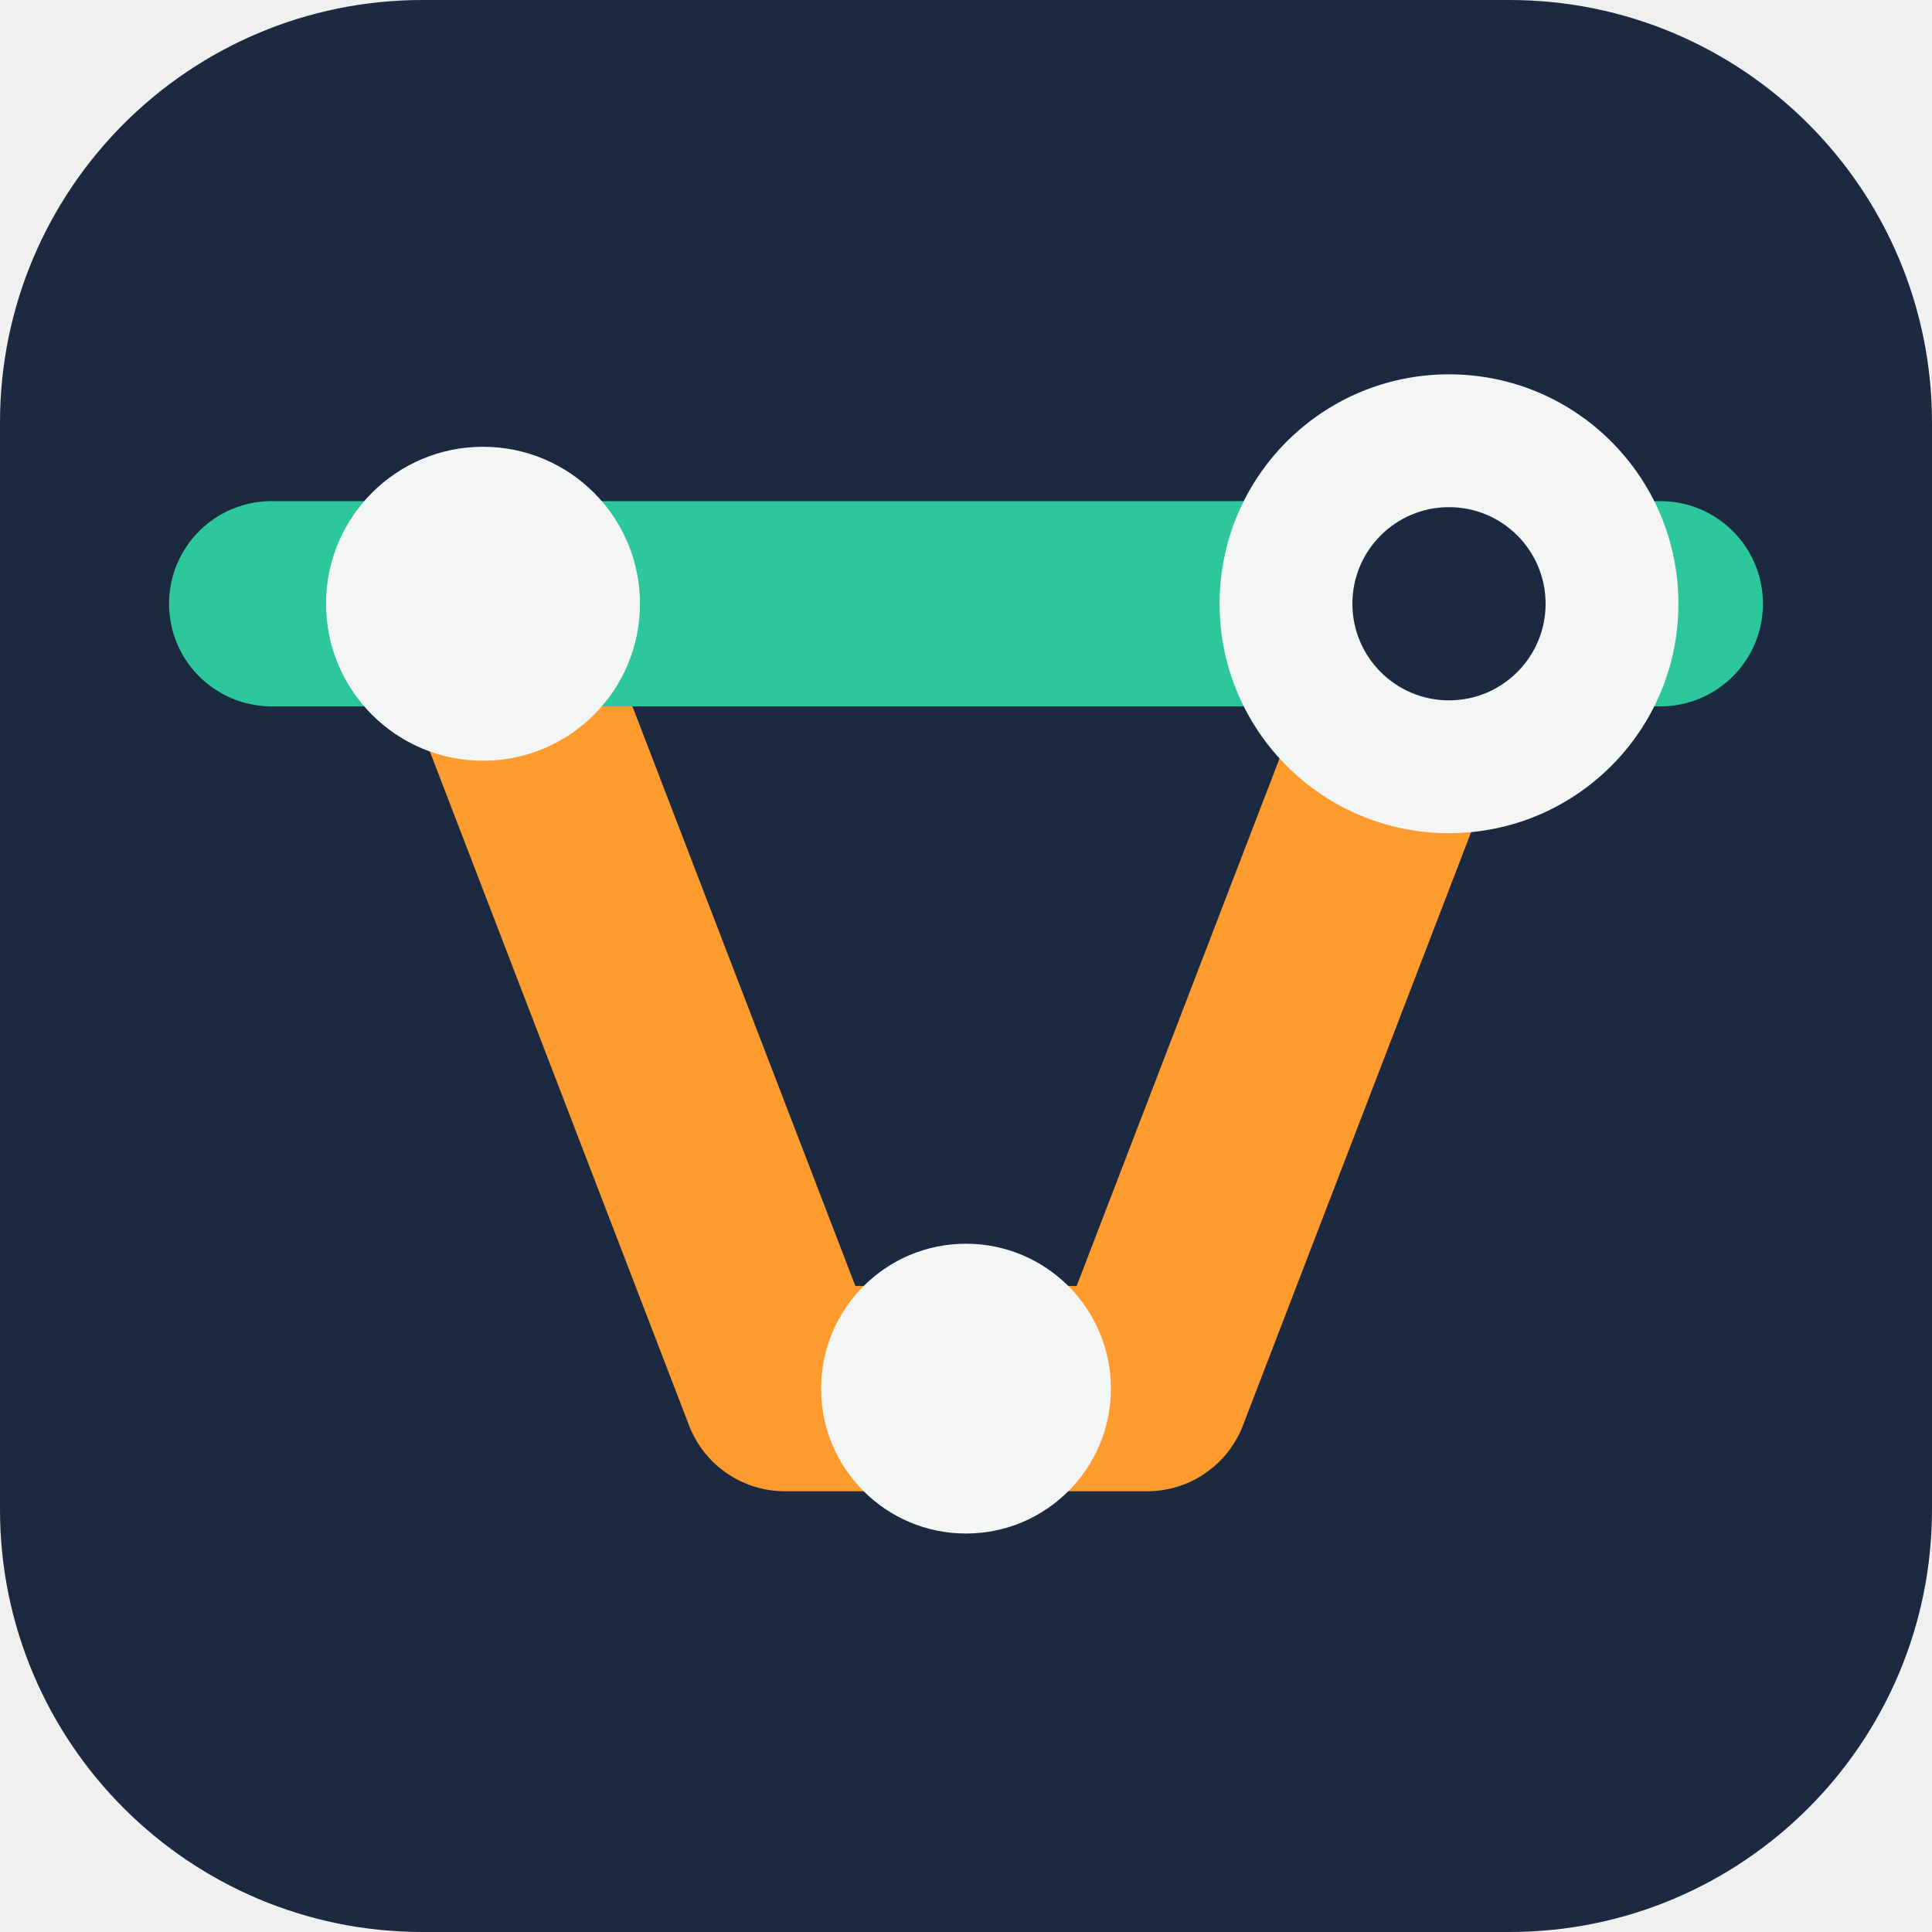
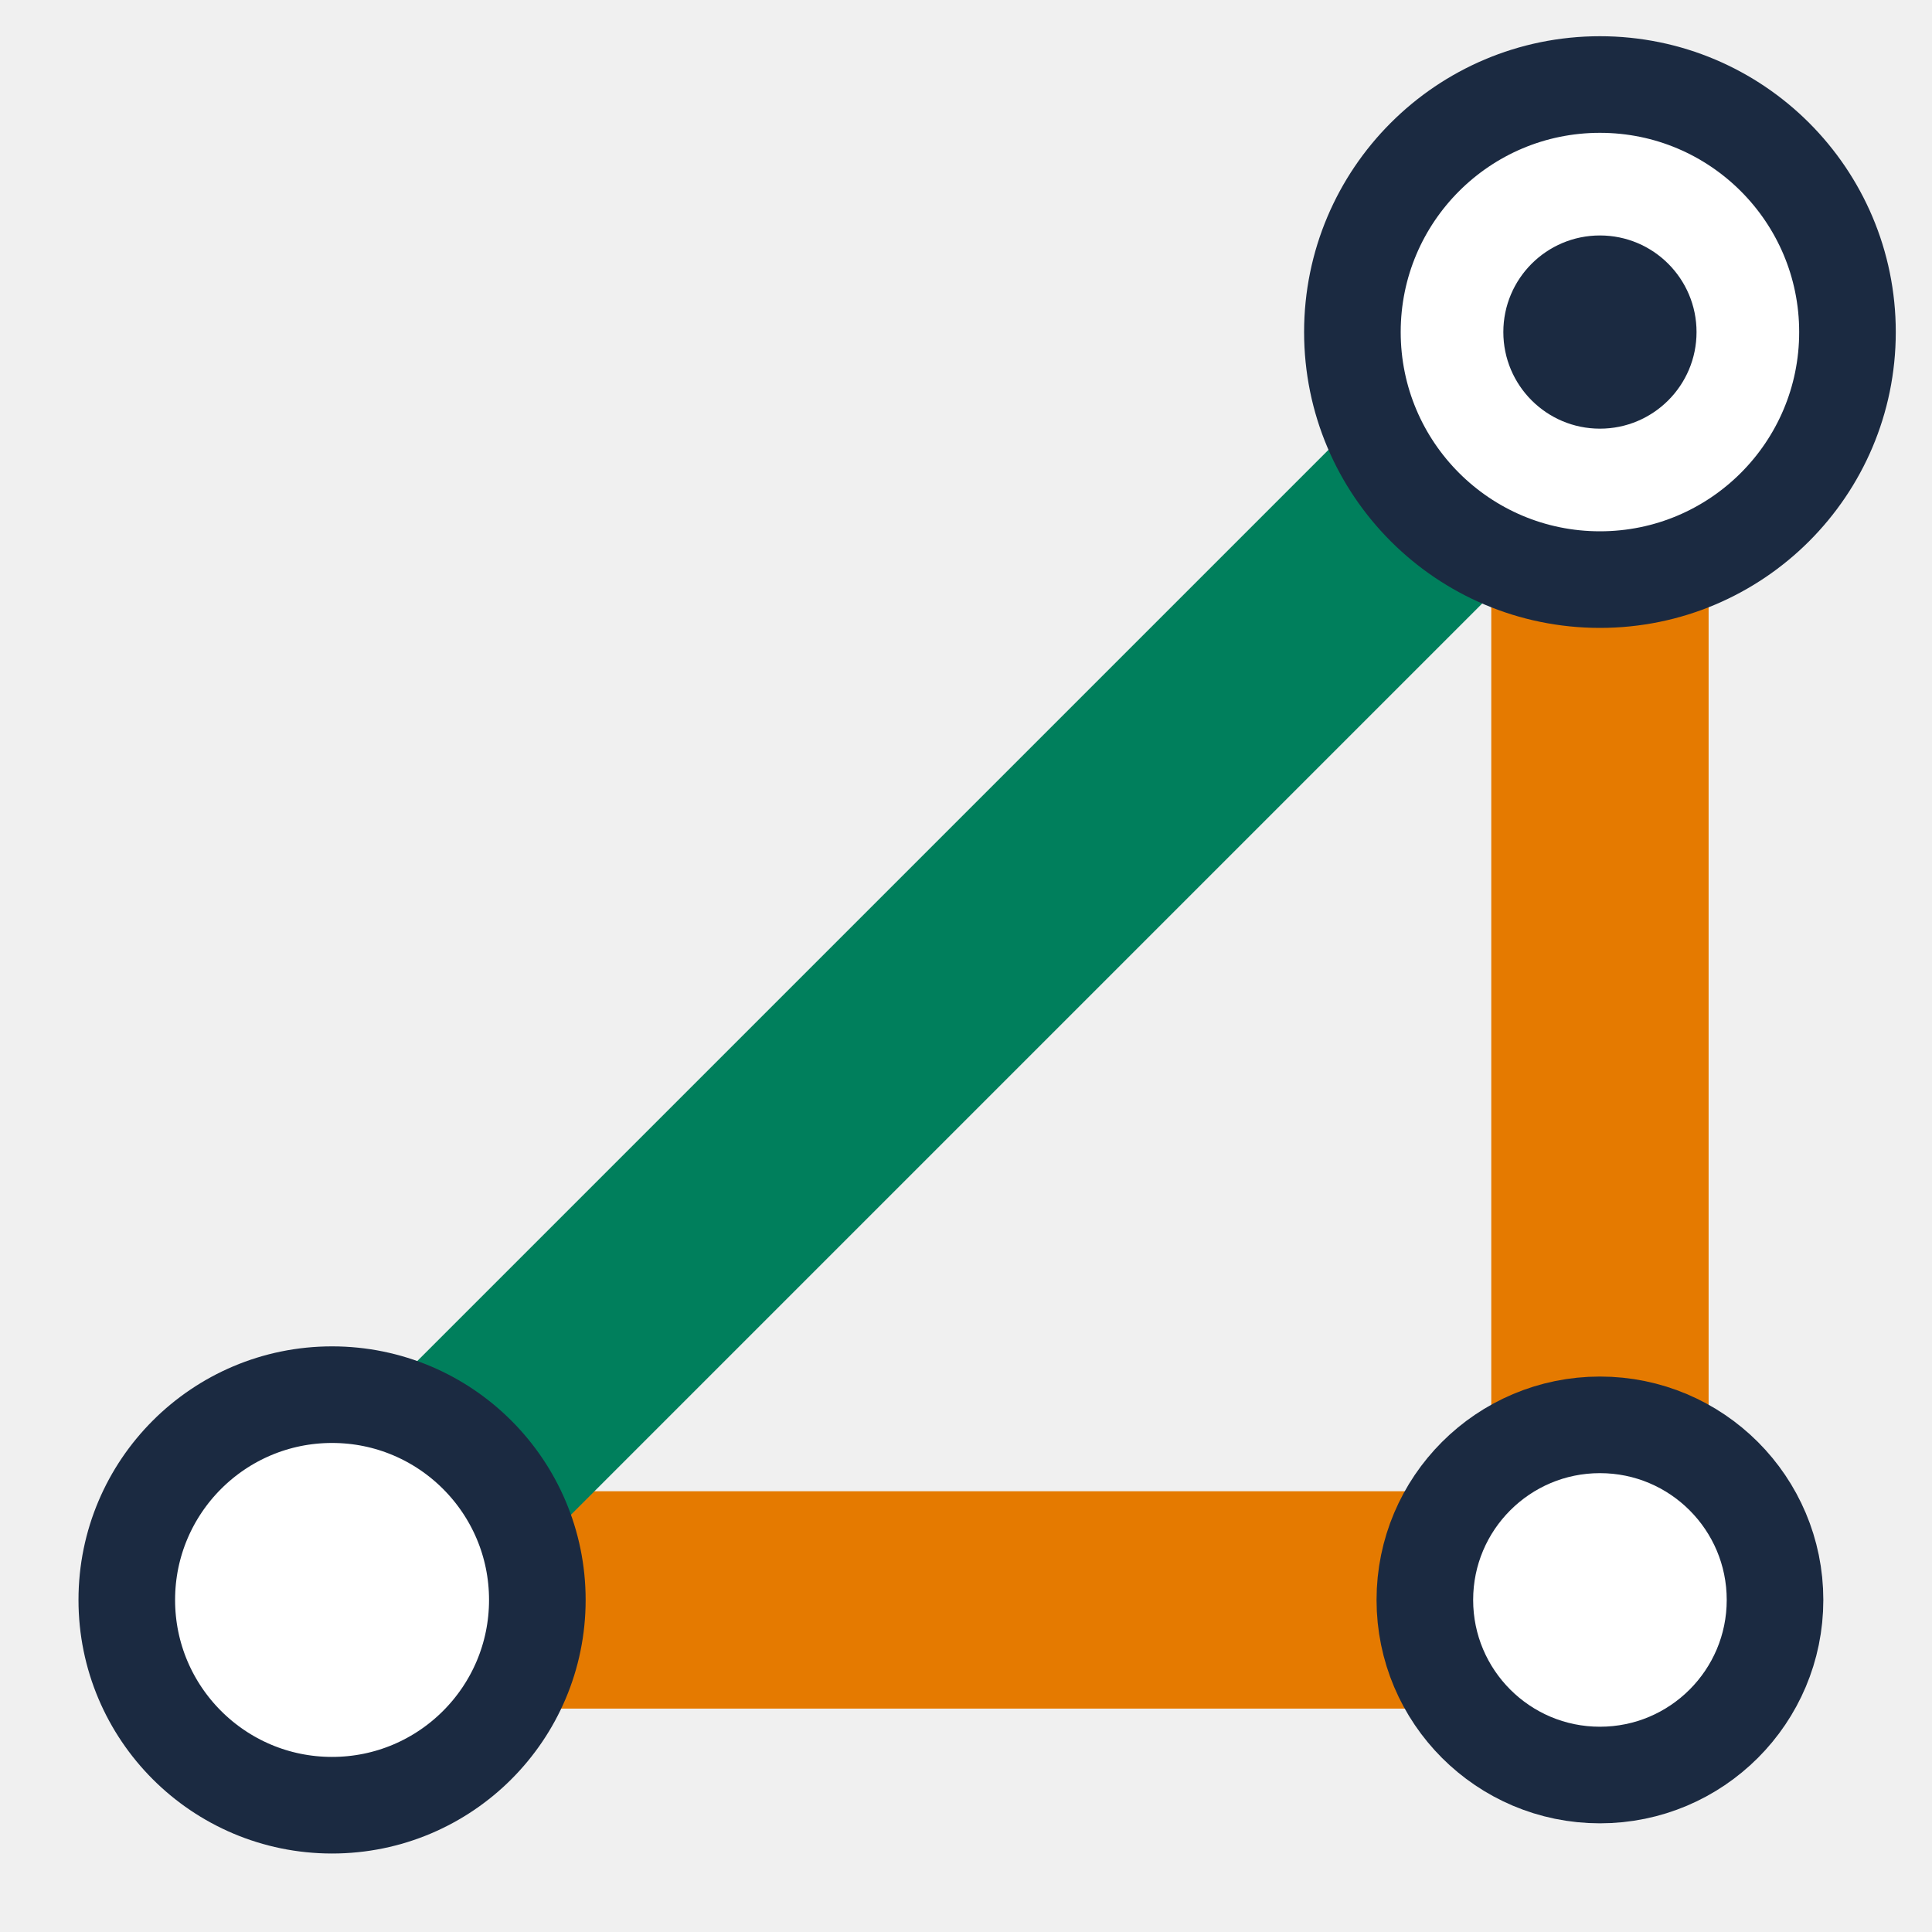
<svg xmlns="http://www.w3.org/2000/svg" viewBox="0 0 32 32">
-   <rect width="32" height="32" rx="7" fill="#1b2a41" />
-   <path d="M8 10 13 23h6l5-13" fill="none" stroke="#ff9a2e" stroke-width="3.4" stroke-linejoin="round" />
-   <path d="M4.5 10h23" fill="none" stroke="#2cc79a" stroke-width="3.4" stroke-linecap="round" />
-   <circle cx="16" cy="23" r="2.4" fill="#f3f6f5" />
-   <circle cx="8" cy="10" r="2.6" fill="#f3f6f5" />
-   <circle cx="24" cy="10" r="3.8" fill="#f3f6f5" />
-   <circle cx="24" cy="10" r="1.6" fill="#1b2a41" />
+   <style>
+     .main { stroke: #007f5c; }
+     .branch { stroke: #e57a00; }
+     .station { fill: #ffffff; stroke: #1b2a41; }
+     .inner { fill: #1b2a41; }
+     @media (prefers-color-scheme: dark) {
+       .main { stroke: #2cc79a; }
+       .branch { stroke: #ff9a2e; }
+       .station { fill: #e0e6e9; stroke: #101820; }
+       .inner { fill: #101820; }
+     }
+   </style>
+   <path class="branch" d="M5.5 26.5h21v-21" fill="none" stroke-width="3.6" stroke-linejoin="round" />
+   <path class="main" d="M5.5 26.5 26.5 5.5" fill="none" stroke-width="3.6" stroke-linecap="round" />
+   <circle class="station" cx="26.5" cy="26.5" r="2.9" stroke-width="1.6" />
+   <circle class="station" cx="5.5" cy="26.5" r="3.4" stroke-width="1.6" />
+   <circle class="station" cx="26.5" cy="5.5" r="4.1" stroke-width="1.6" />
+   <circle class="inner" cx="26.5" cy="5.5" r="1.6" />
</svg>
